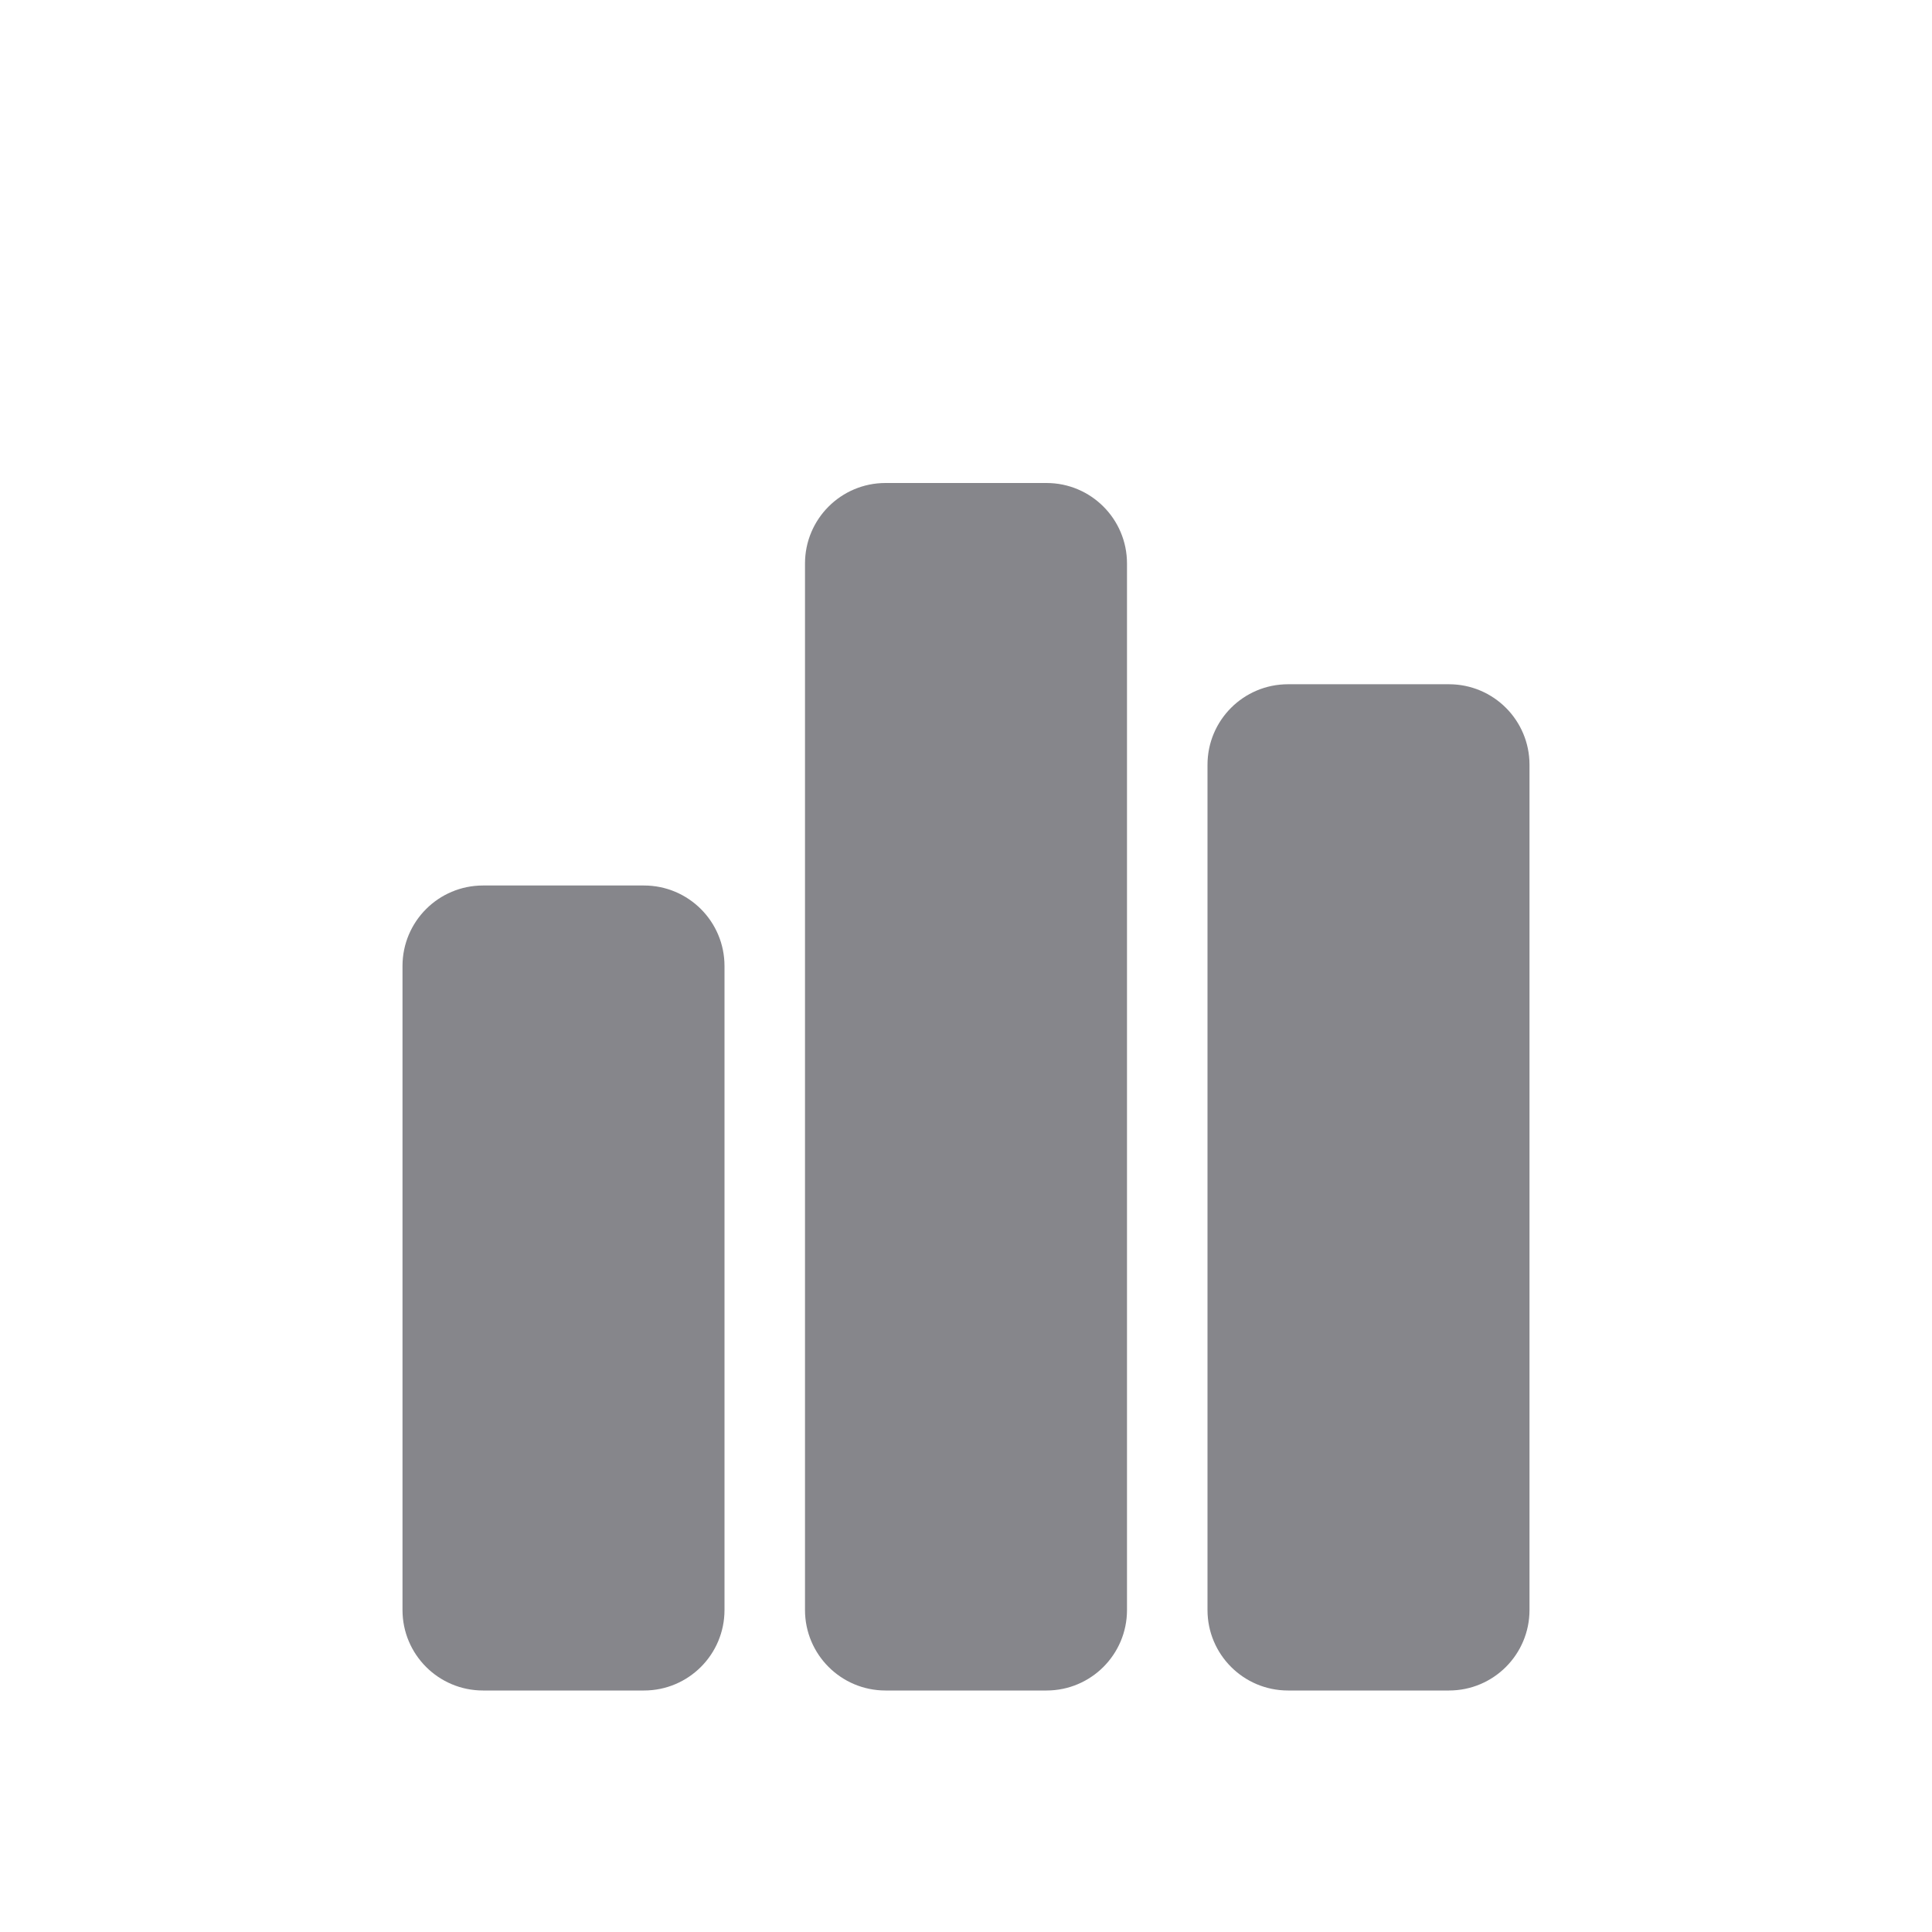
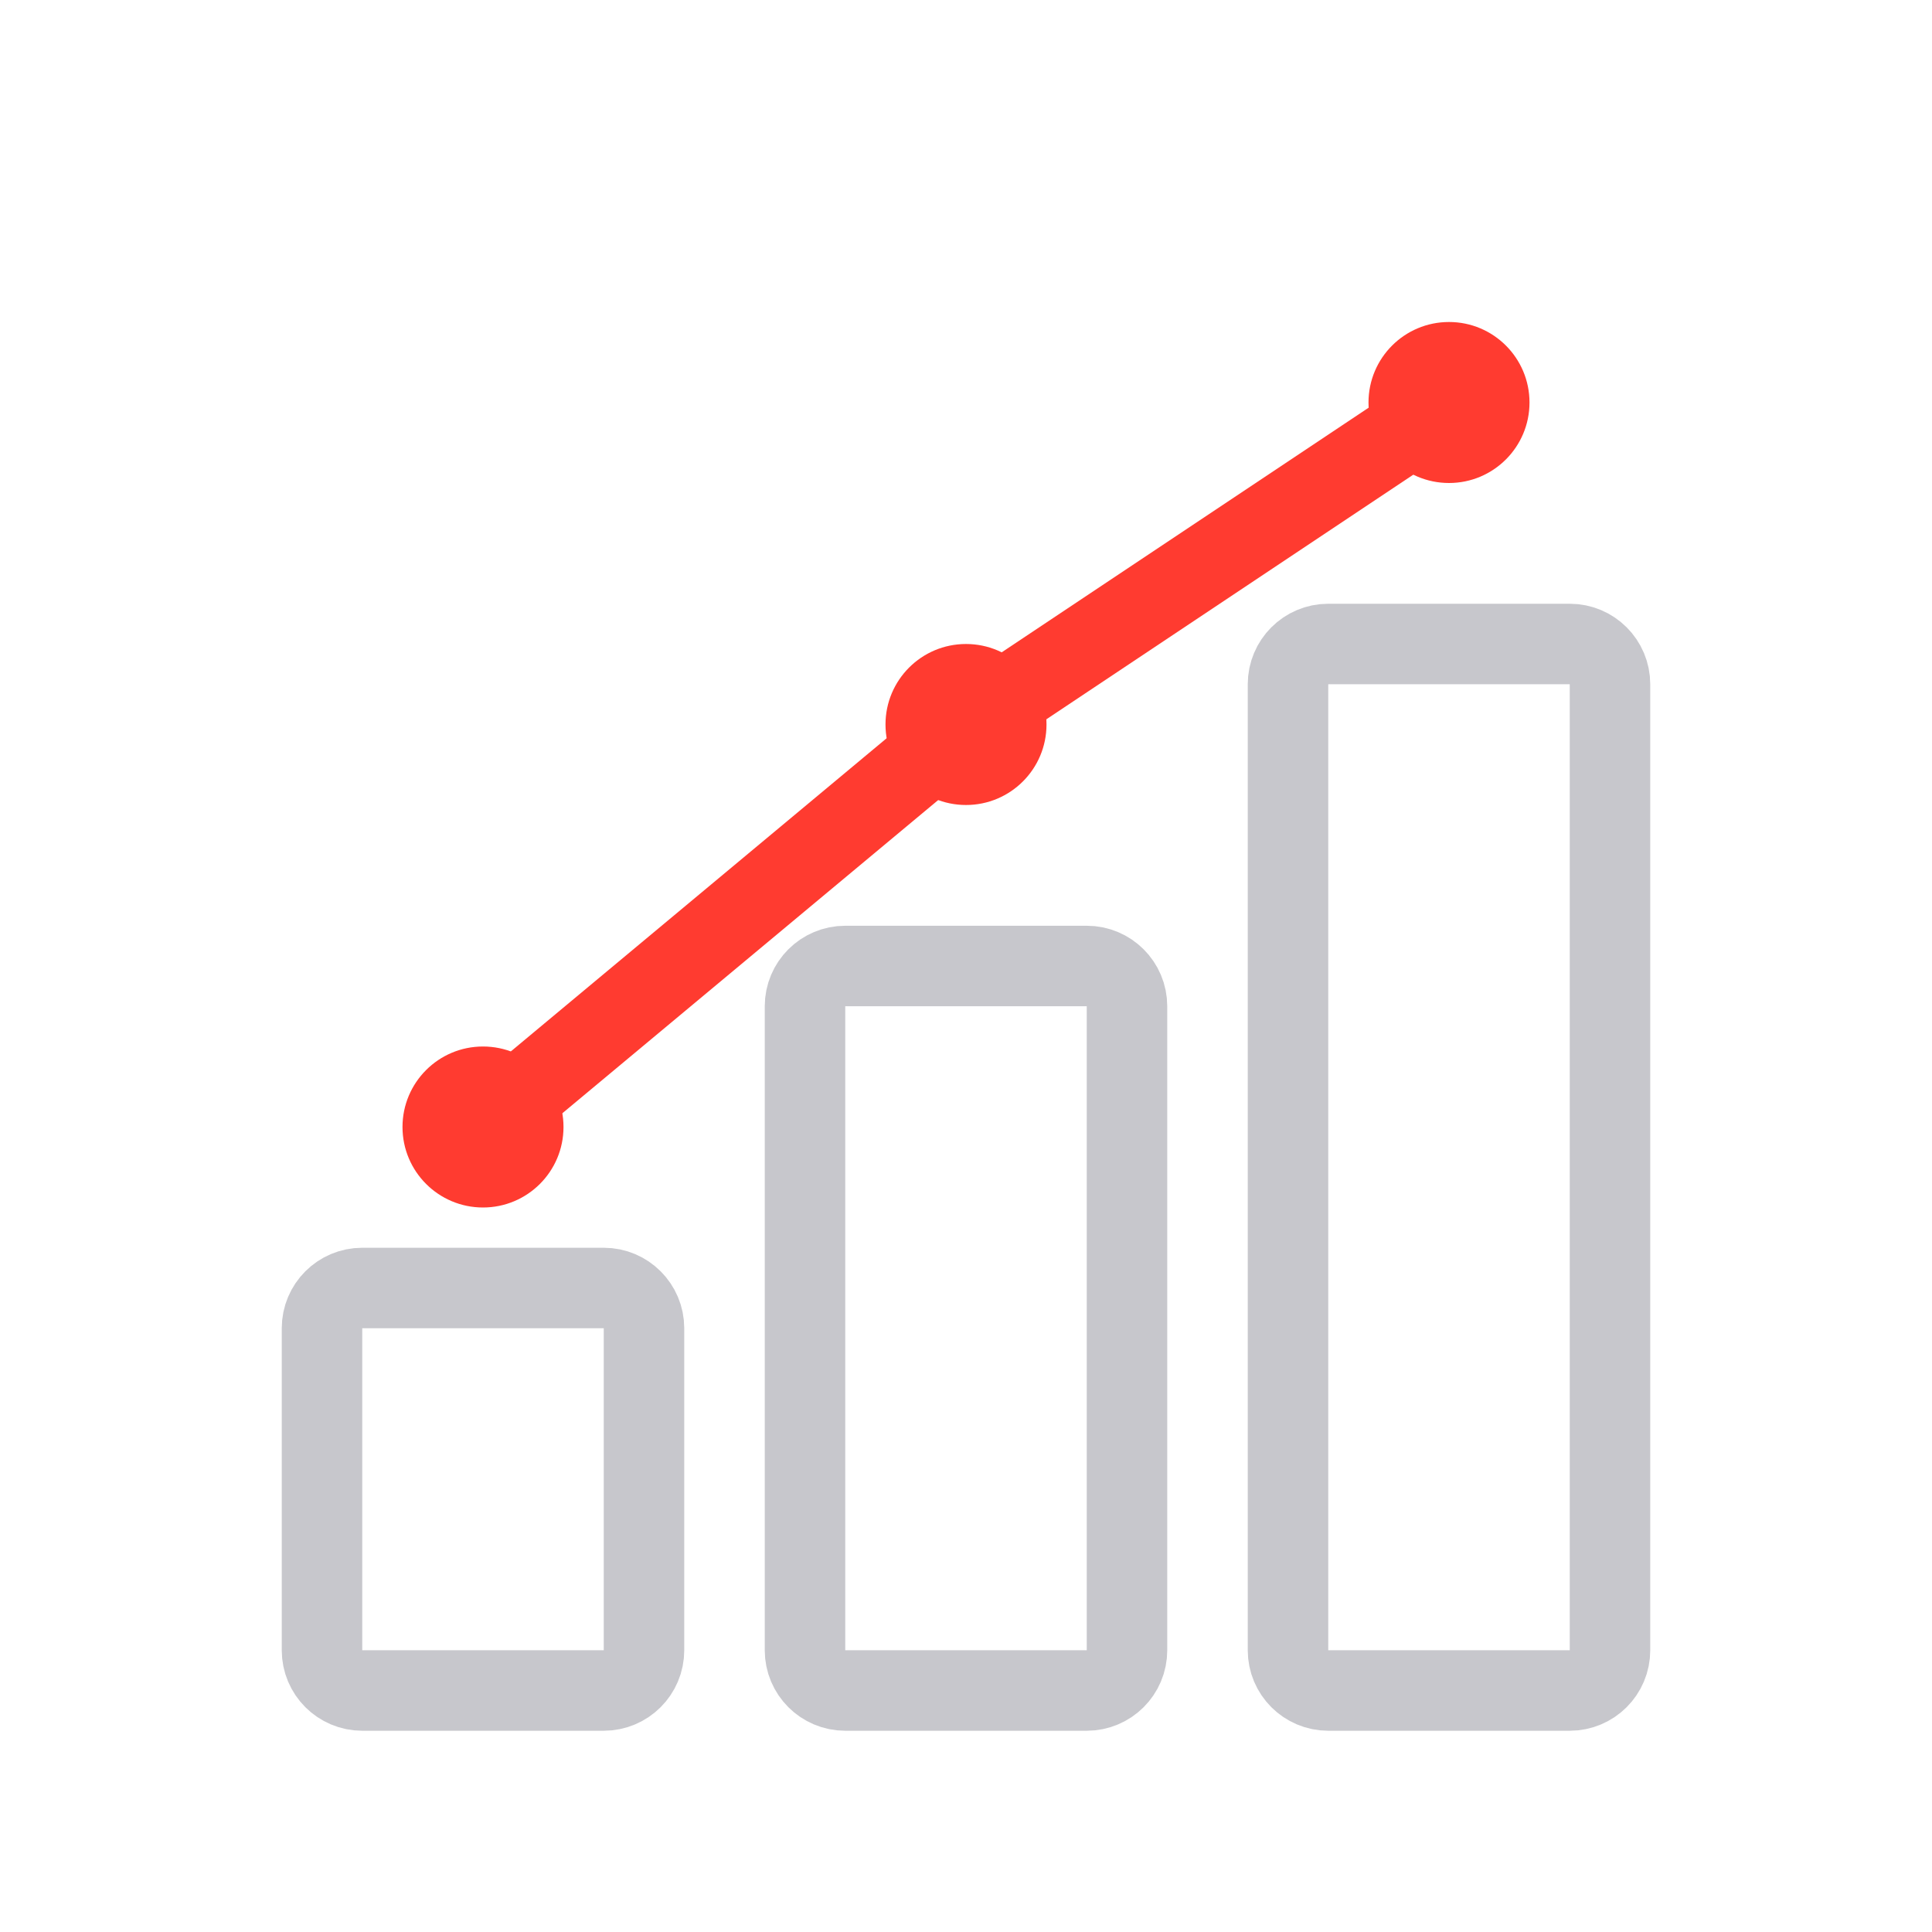
<svg xmlns="http://www.w3.org/2000/svg" width="48" height="48" viewBox="0 0 48 48" fill="none">
-   <rect x="10" y="22" width="8" height="20" rx="2" fill="#86868B" />
-   <rect x="20" y="12" width="8" height="30" rx="2" fill="#86868B" />
-   <rect x="30" y="17" width="8" height="25" rx="2" fill="#86868B" />
+   <rect x="8" y="32" width="8" height="10" rx="1" stroke="#C7C7CC" stroke-width="2" fill="none" />
+   <rect x="20" y="24" width="8" height="18" rx="1" stroke="#C7C7CC" stroke-width="2" fill="none" />
+   <rect x="32" y="16" width="8" height="26" rx="1" stroke="#C7C7CC" stroke-width="2" fill="none" />
+   <path d="M12 28L24 18L36 10" stroke="#FF3B30" stroke-width="2" stroke-linecap="round" stroke-linejoin="round" />
+   <circle cx="12" cy="28" r="2" fill="#FF3B30" />
+   <circle cx="24" cy="18" r="2" fill="#FF3B30" />
+   <circle cx="36" cy="10" r="2" fill="#FF3B30" />
</svg>
